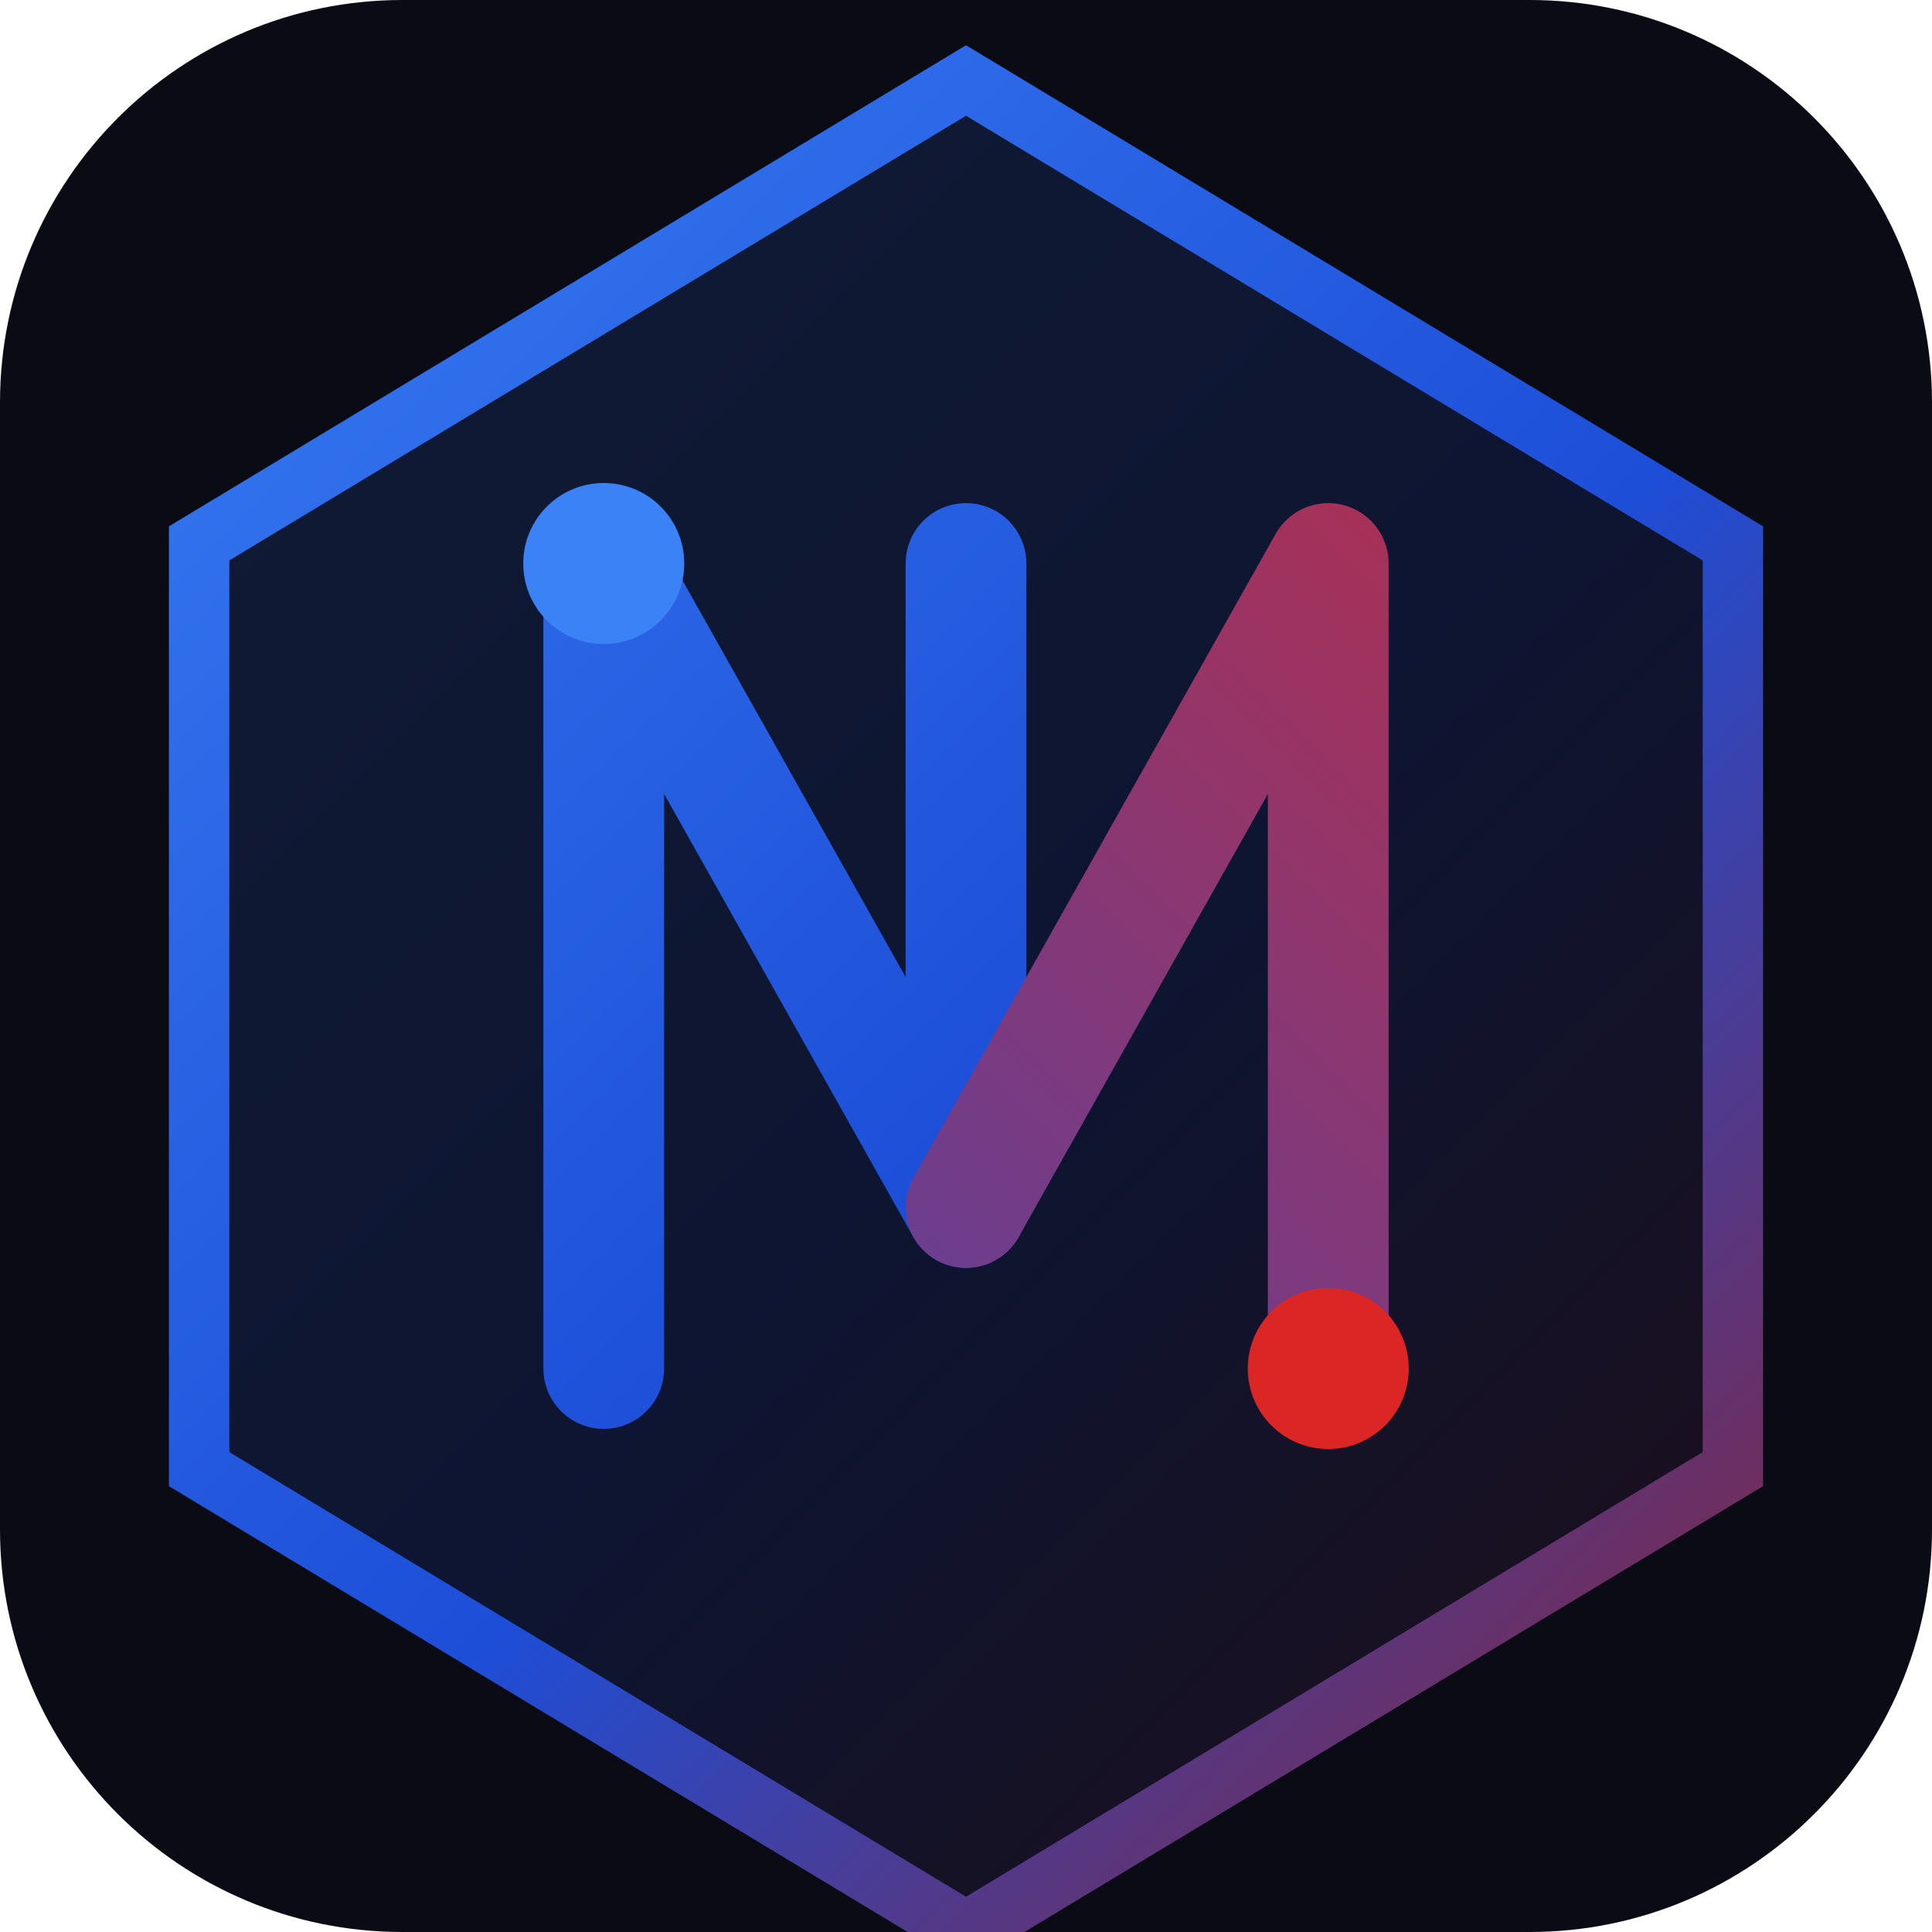
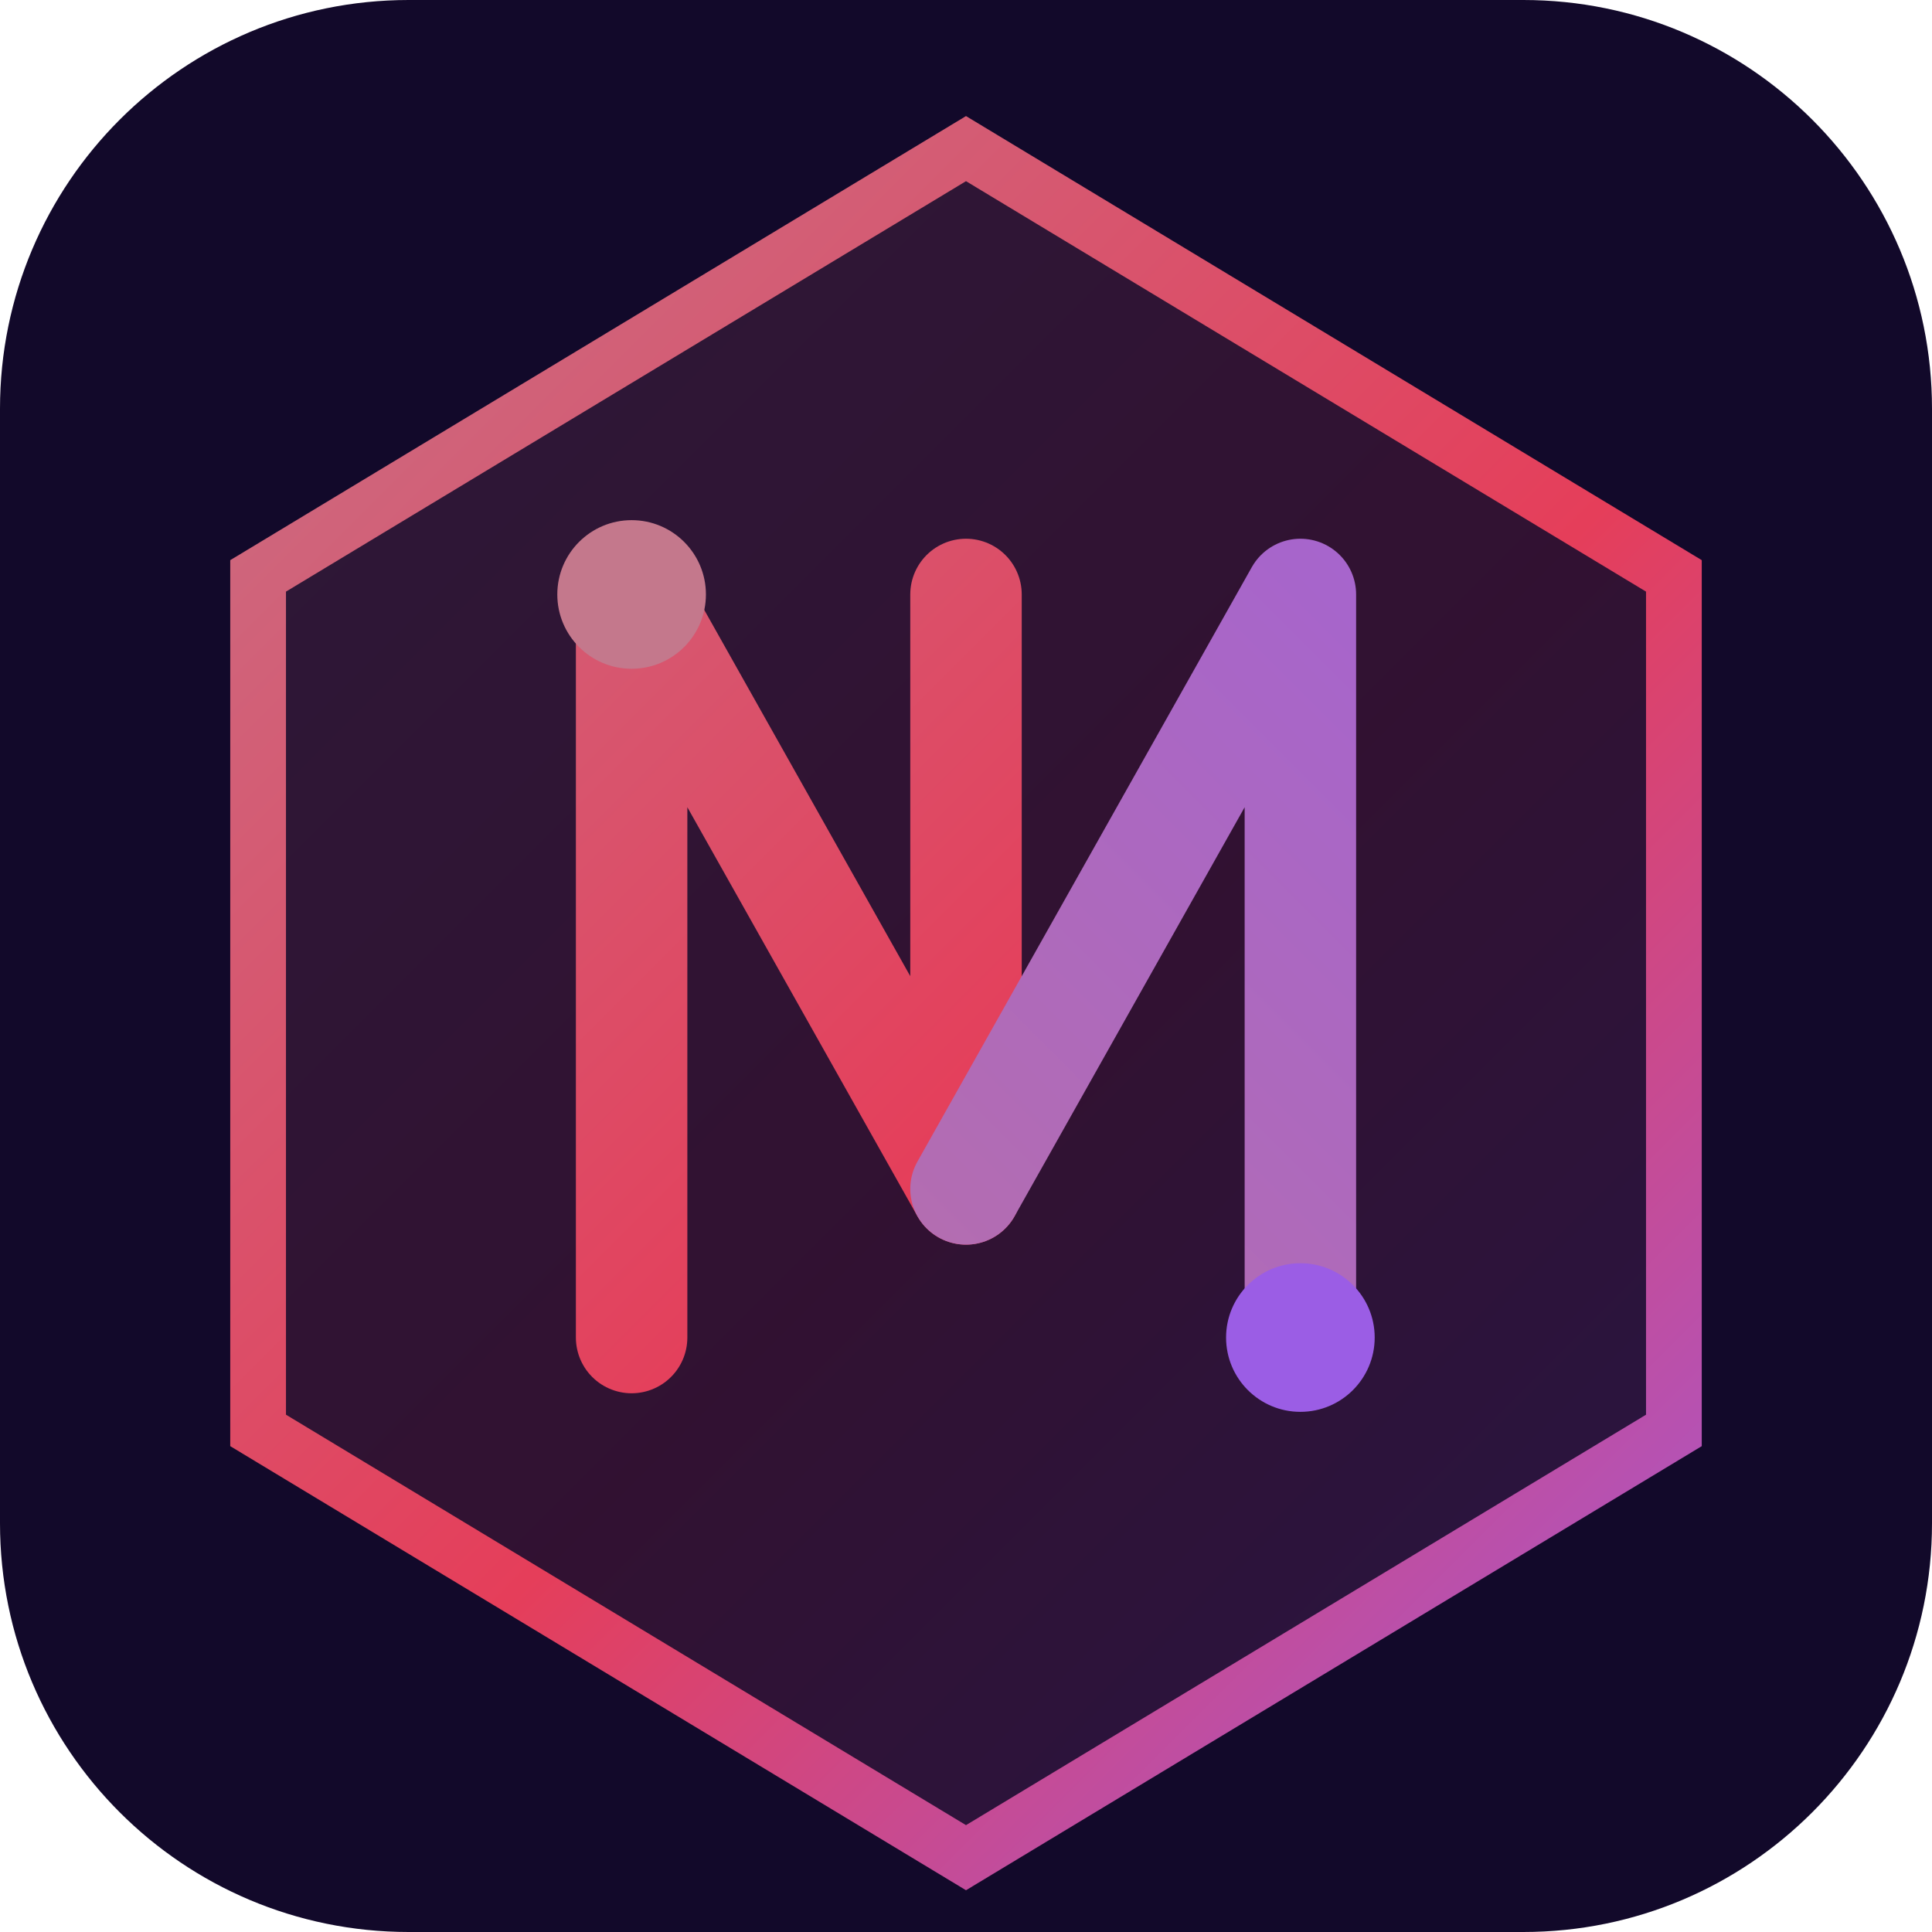
- <svg xmlns="http://www.w3.org/2000/svg" width="512" height="512" viewBox="0 0 48 48" fill="none">
+ <svg xmlns="http://www.w3.org/2000/svg" width="512" height="512" viewBox="-2 -2 52 52" fill="none">
  <defs>
-     <linearGradient id="g1" x1="0" y1="0" x2="48" y2="48" gradientUnits="userSpaceOnUse">
-       <stop offset="0%" stop-color="#3b82f6" />
-       <stop offset="55%" stop-color="#1d4ed8" />
-       <stop offset="100%" stop-color="#9b1c1c" />
+     <linearGradient id="logo-grad" x1="0" y1="0" x2="48" y2="48" gradientUnits="userSpaceOnUse">
+       <stop offset="0%" stop-color="#C4788C" />
+       <stop offset="55%" stop-color="#e53e5a" />
+       <stop offset="100%" stop-color="#9b5de5" />
    </linearGradient>
-     <linearGradient id="g2" x1="48" y1="0" x2="0" y2="48" gradientUnits="userSpaceOnUse">
-       <stop offset="0%" stop-color="#dc2626" />
-       <stop offset="100%" stop-color="#1d4ed8" />
+     <linearGradient id="logo-grad2" x1="48" y1="0" x2="0" y2="48" gradientUnits="userSpaceOnUse">
+       <stop offset="0%" stop-color="#9b5de5" />
+       <stop offset="100%" stop-color="#C4788C" />
    </linearGradient>
  </defs>
-   <rect width="48" height="48" rx="10" fill="#0a0b14" />
-   <path d="M24 2L43.053 13.5V36.5L24 48L4.947 36.5V13.5L24 2Z" fill="url(#g1)" fill-opacity="0.15" />
-   <path d="M24 2L43.053 13.5V36.5L24 48L4.947 36.5V13.5L24 2Z" stroke="url(#g1)" stroke-width="1.5" fill="none" />
-   <path d="M15 34V14L24 30V14" stroke="url(#g1)" stroke-width="3" stroke-linecap="round" stroke-linejoin="round" />
-   <path d="M24 30L33 14V34" stroke="url(#g2)" stroke-width="3" stroke-linecap="round" stroke-linejoin="round" />
-   <circle cx="15" cy="14" r="2" fill="#3b82f6" />
-   <circle cx="33" cy="34" r="2" fill="#dc2626" />
+   <rect x="-2" y="-2" width="52" height="52" rx="11" fill="#12092A" />
+   <path d="M24 2L43.053 13.5V36.5L24 48L4.947 36.5V13.5L24 2Z" fill="url(#logo-grad)" opacity="0.15" />
+   <path d="M24 2L43.053 13.5V36.5L24 48L4.947 36.5V13.5L24 2Z" stroke="url(#logo-grad)" stroke-width="1.5" fill="none" />
+   <path d="M15 34V14L24 30V14" stroke="url(#logo-grad)" stroke-width="3" stroke-linecap="round" stroke-linejoin="round" />
+   <path d="M24 30L33 14V34" stroke="url(#logo-grad2)" stroke-width="3" stroke-linecap="round" stroke-linejoin="round" />
+   <circle cx="15" cy="14" r="2" fill="#C4788C" />
+   <circle cx="33" cy="34" r="2" fill="#9b5de5" />
</svg>
